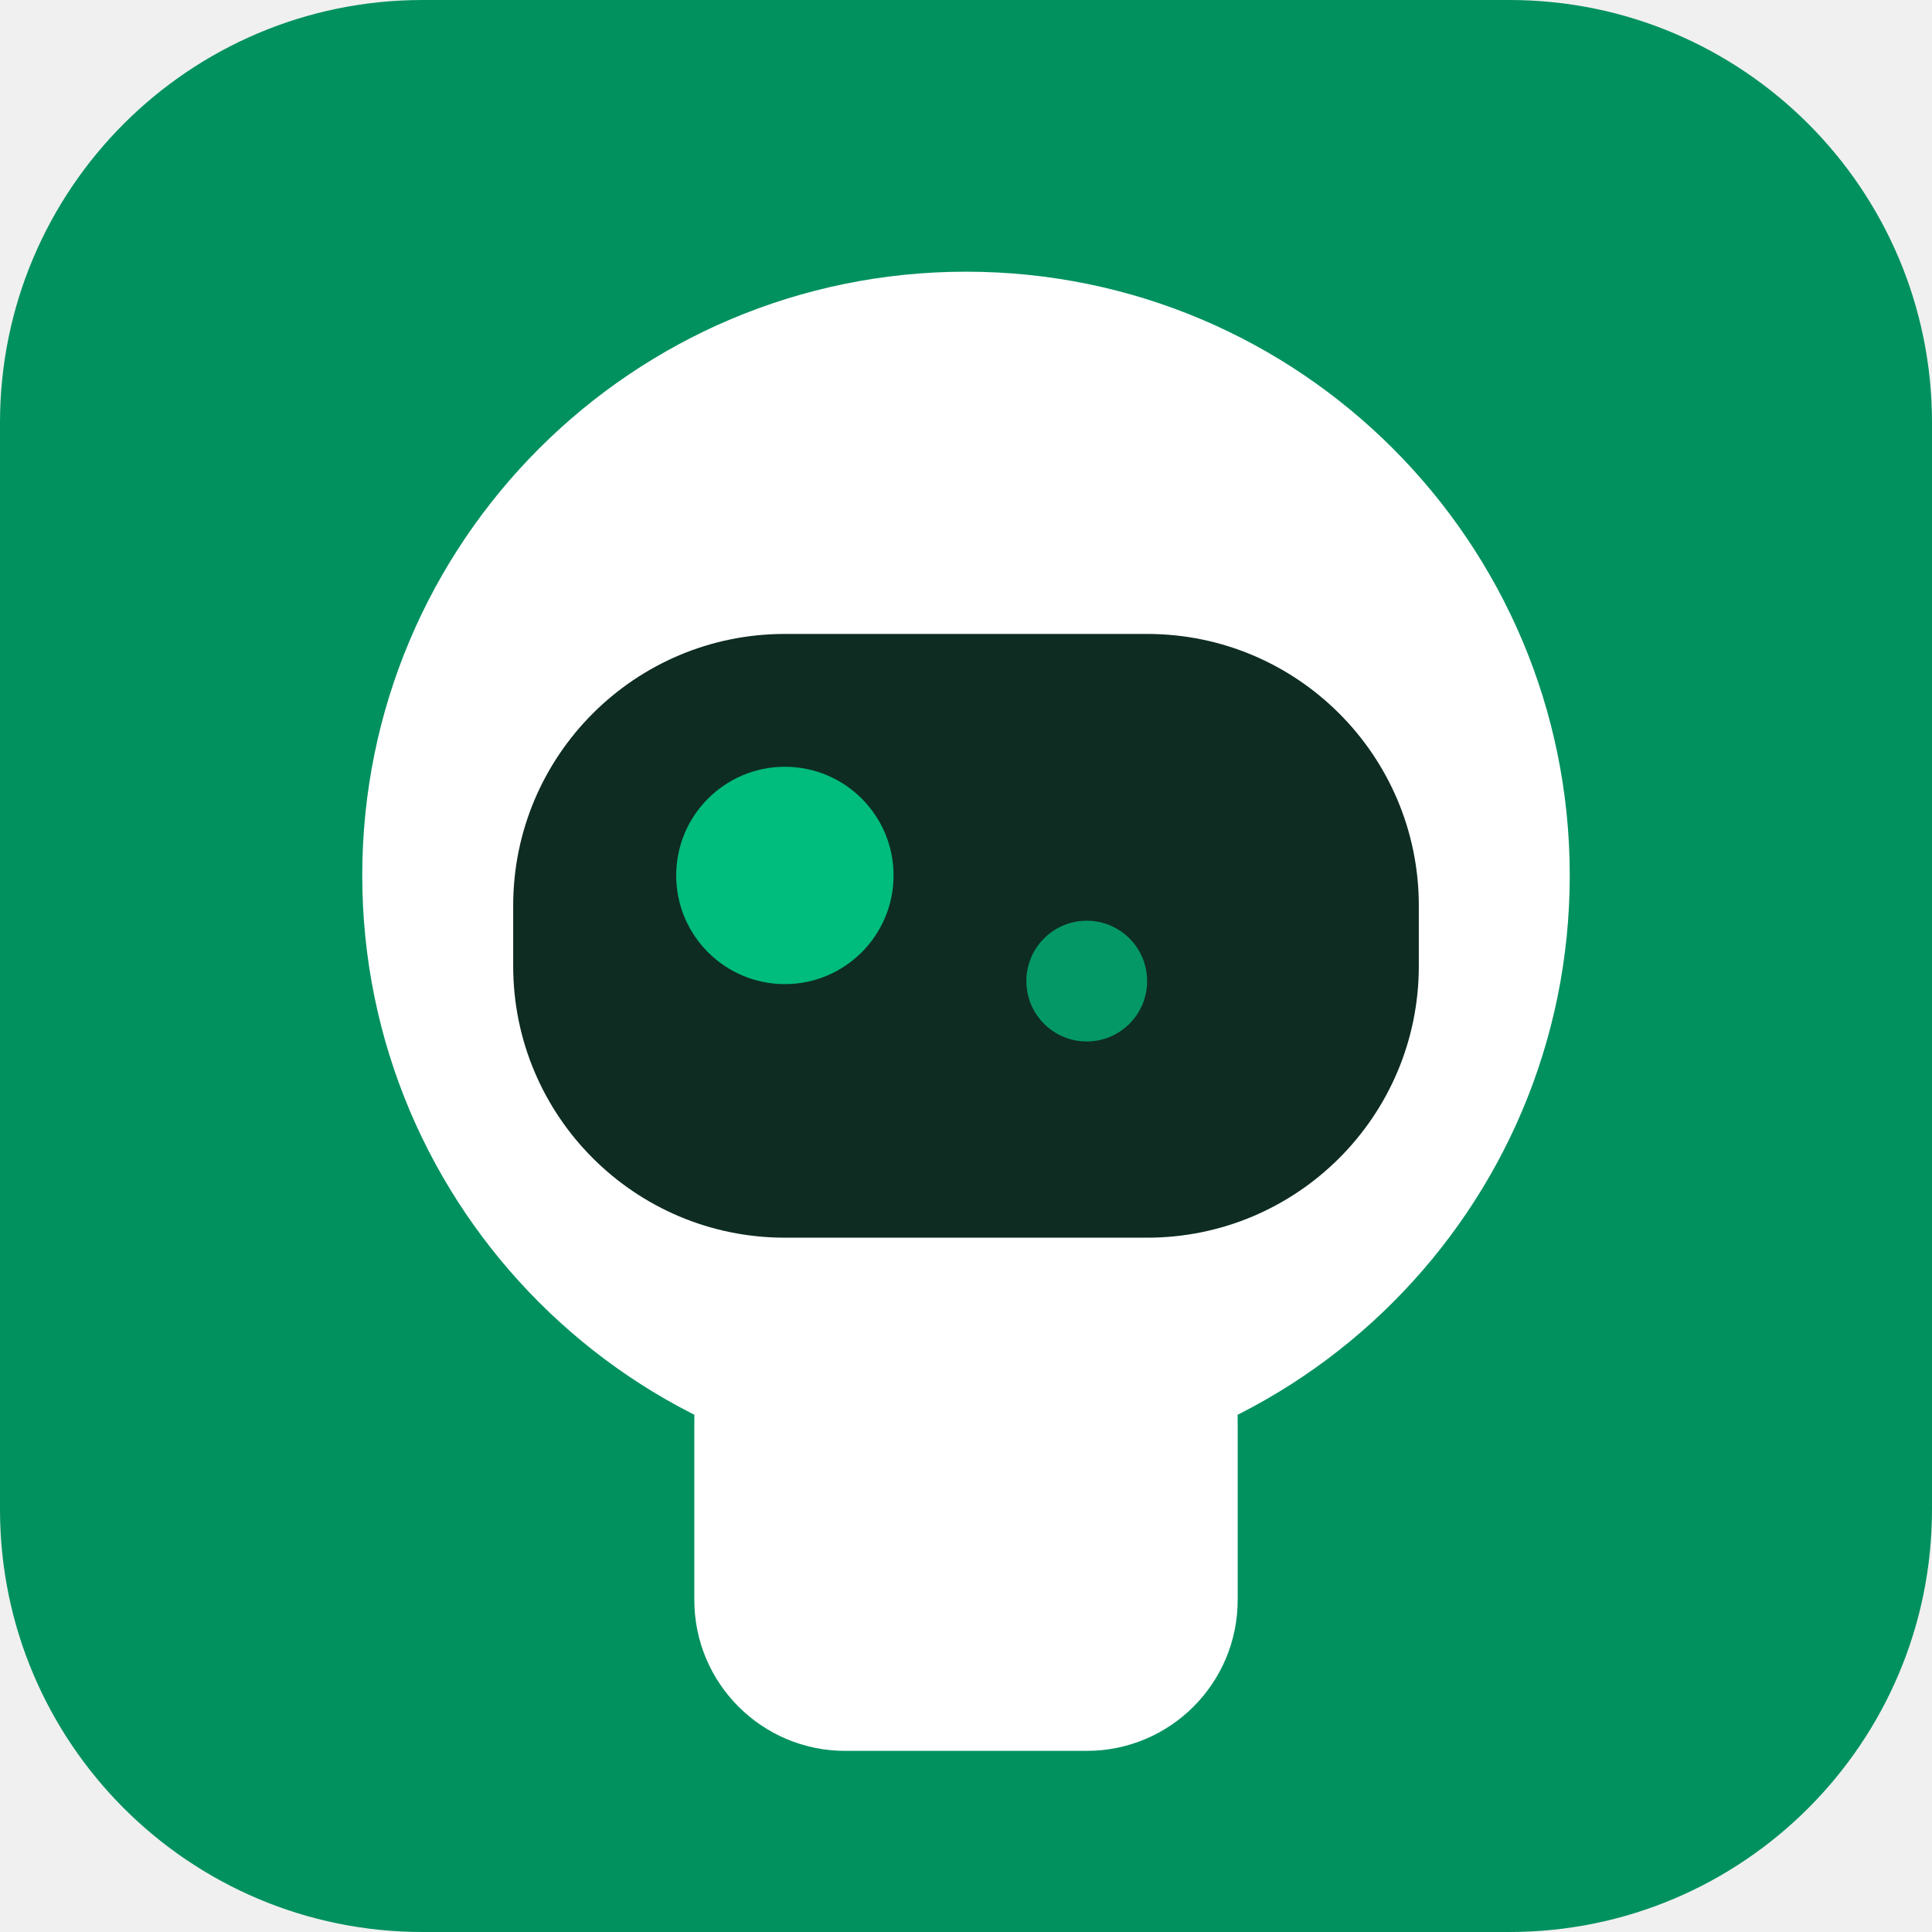
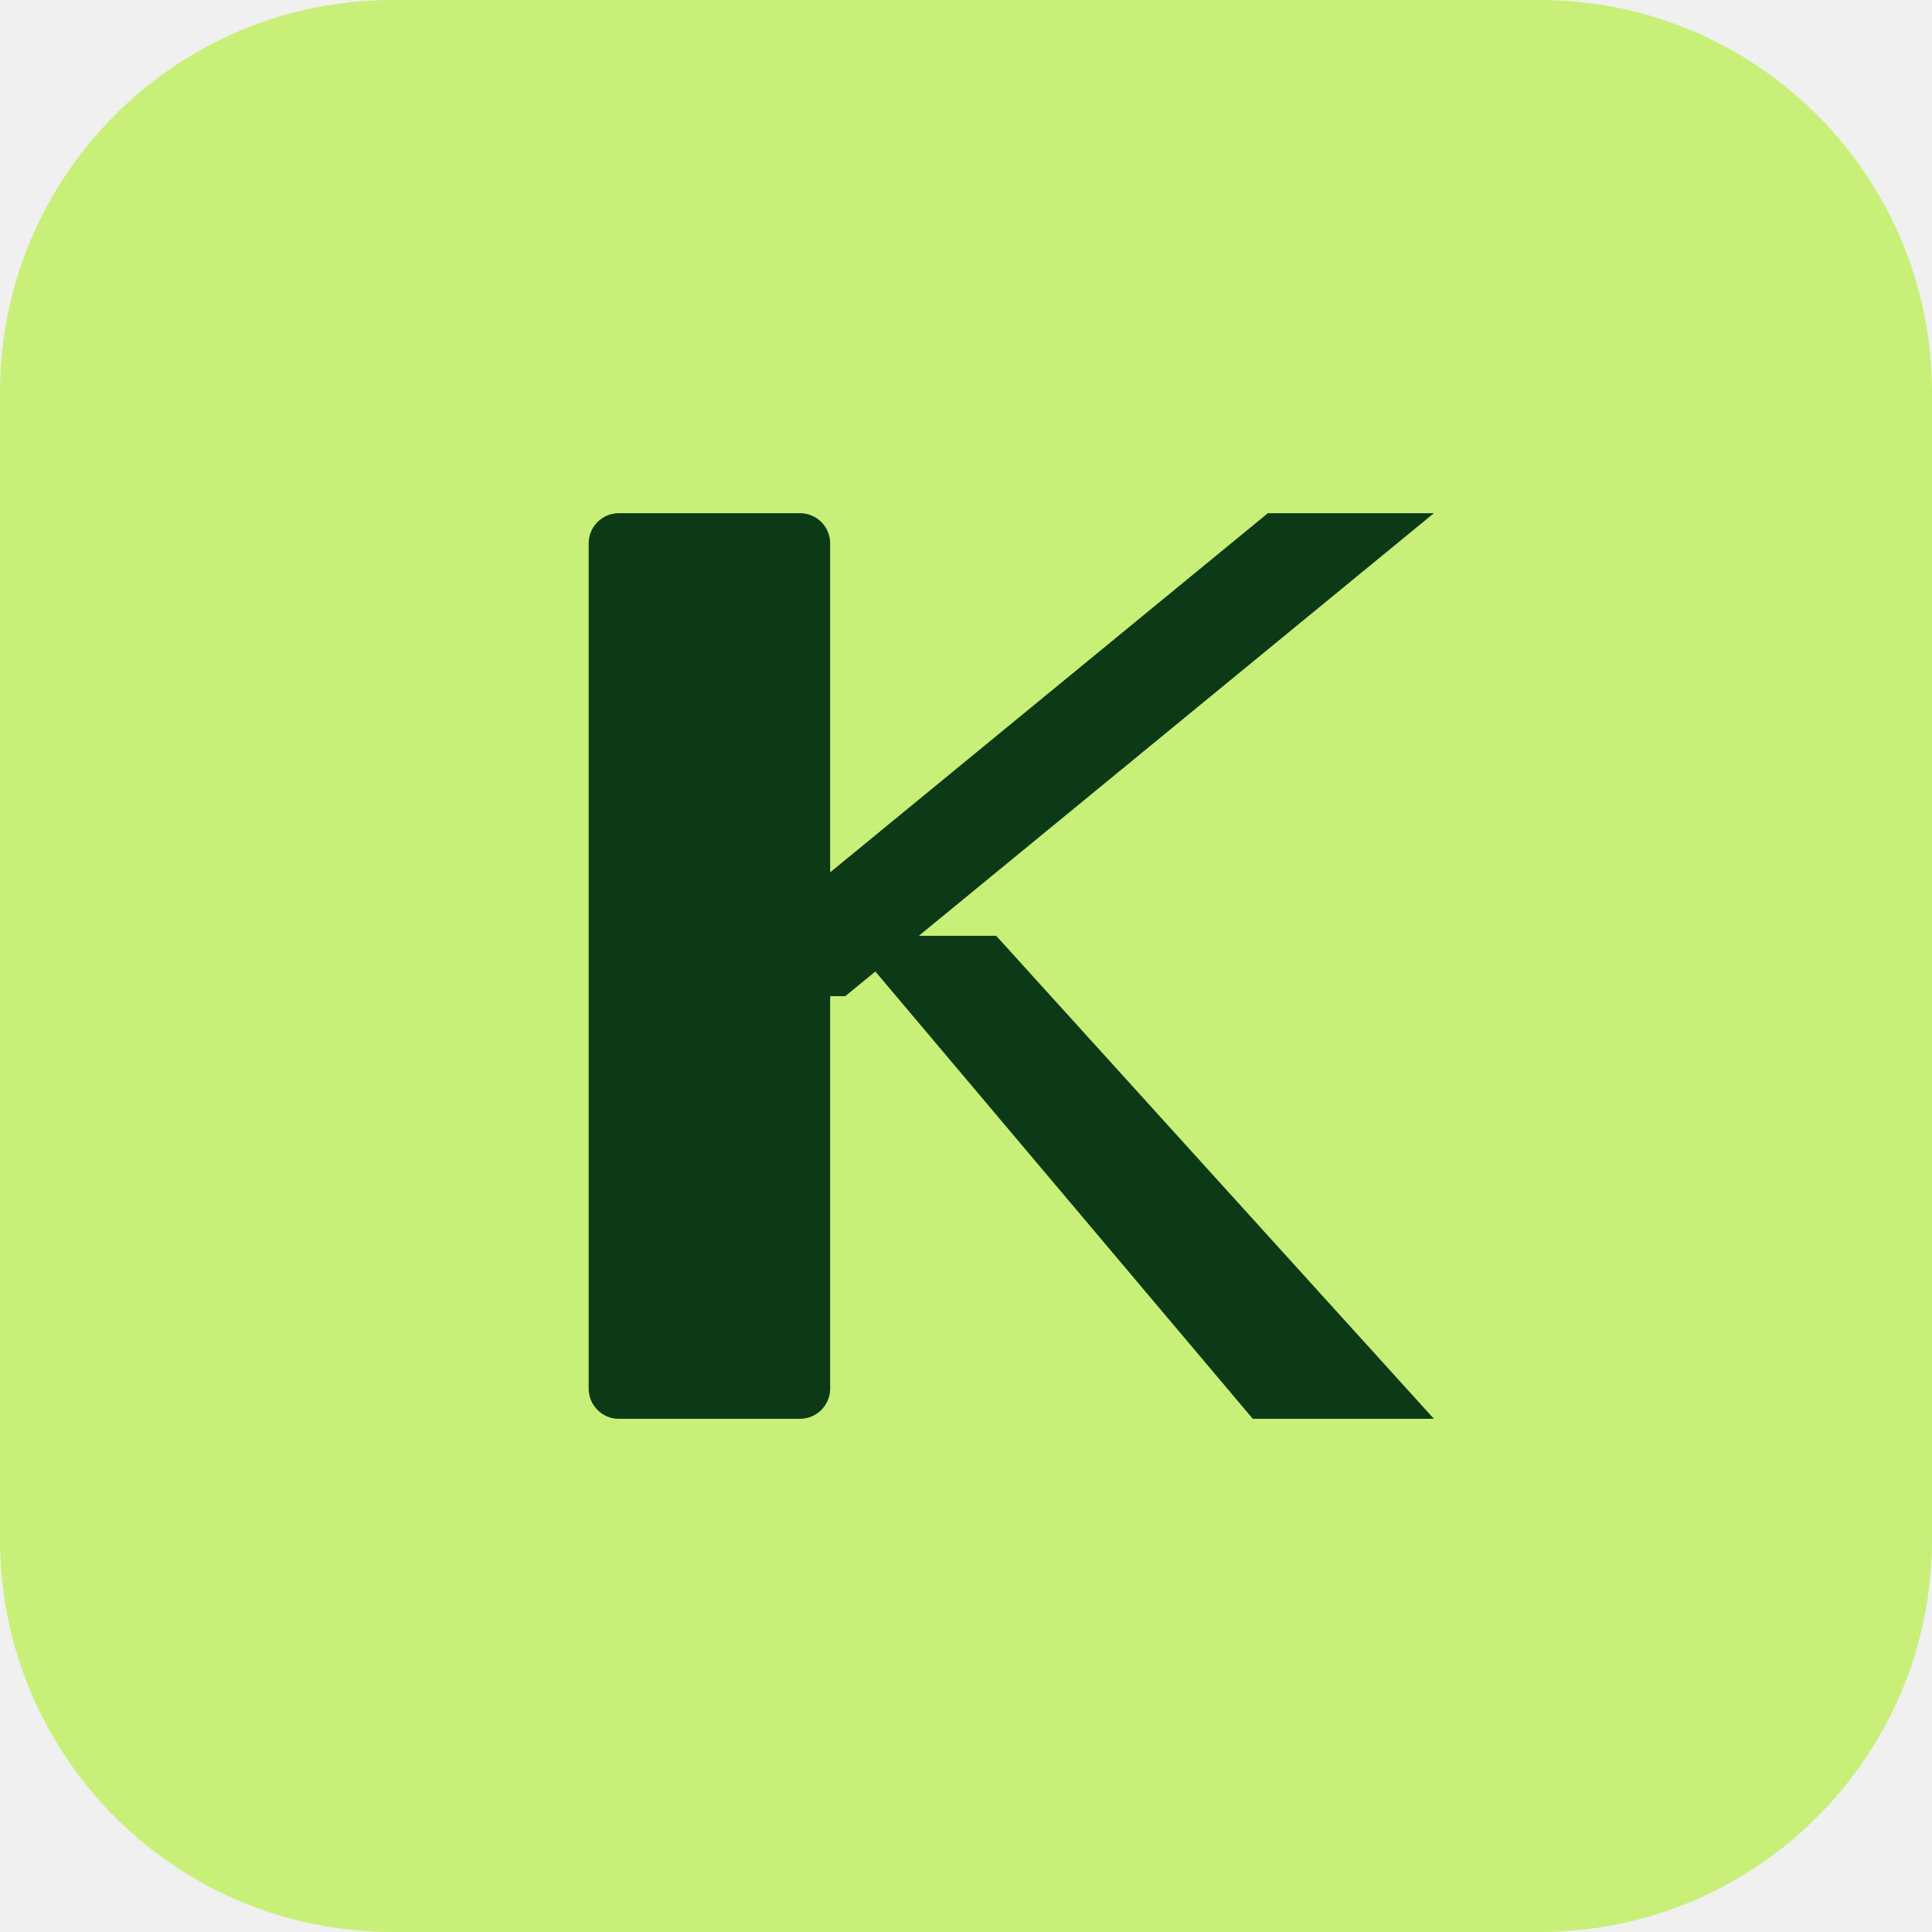
<svg xmlns="http://www.w3.org/2000/svg" width="64" height="64" viewBox="0 0 64 64">
-   <rect width="64" height="64" rx="14" fill="#00915f" />
-   <rect x="23" y="42" width="18" height="16" rx="5" fill="#ffffff" />
-   <circle cx="32" cy="29" r="20" fill="#ffffff" />
-   <rect x="17" y="21" width="30" height="20" rx="9" fill="#0e2c22" />
-   <circle cx="26" cy="29" r="3.6" fill="#00bc7d" />
-   <circle cx="36" cy="32.5" r="2" fill="#00bc7d" fill-opacity="0.75" />
+   <rect width="64" height="64" rx="13" fill="#c8f078" />
+   <g fill="#0c3a16">
+     <rect x="19.5" y="17" width="8" height="30" rx="1" />
+     <polygon points="42,17 47.5,17 28,33 22.5,33" />
+     <polygon points="28,31 33,31 47.5,47 41.5,47" />
+   </g>
</svg>
